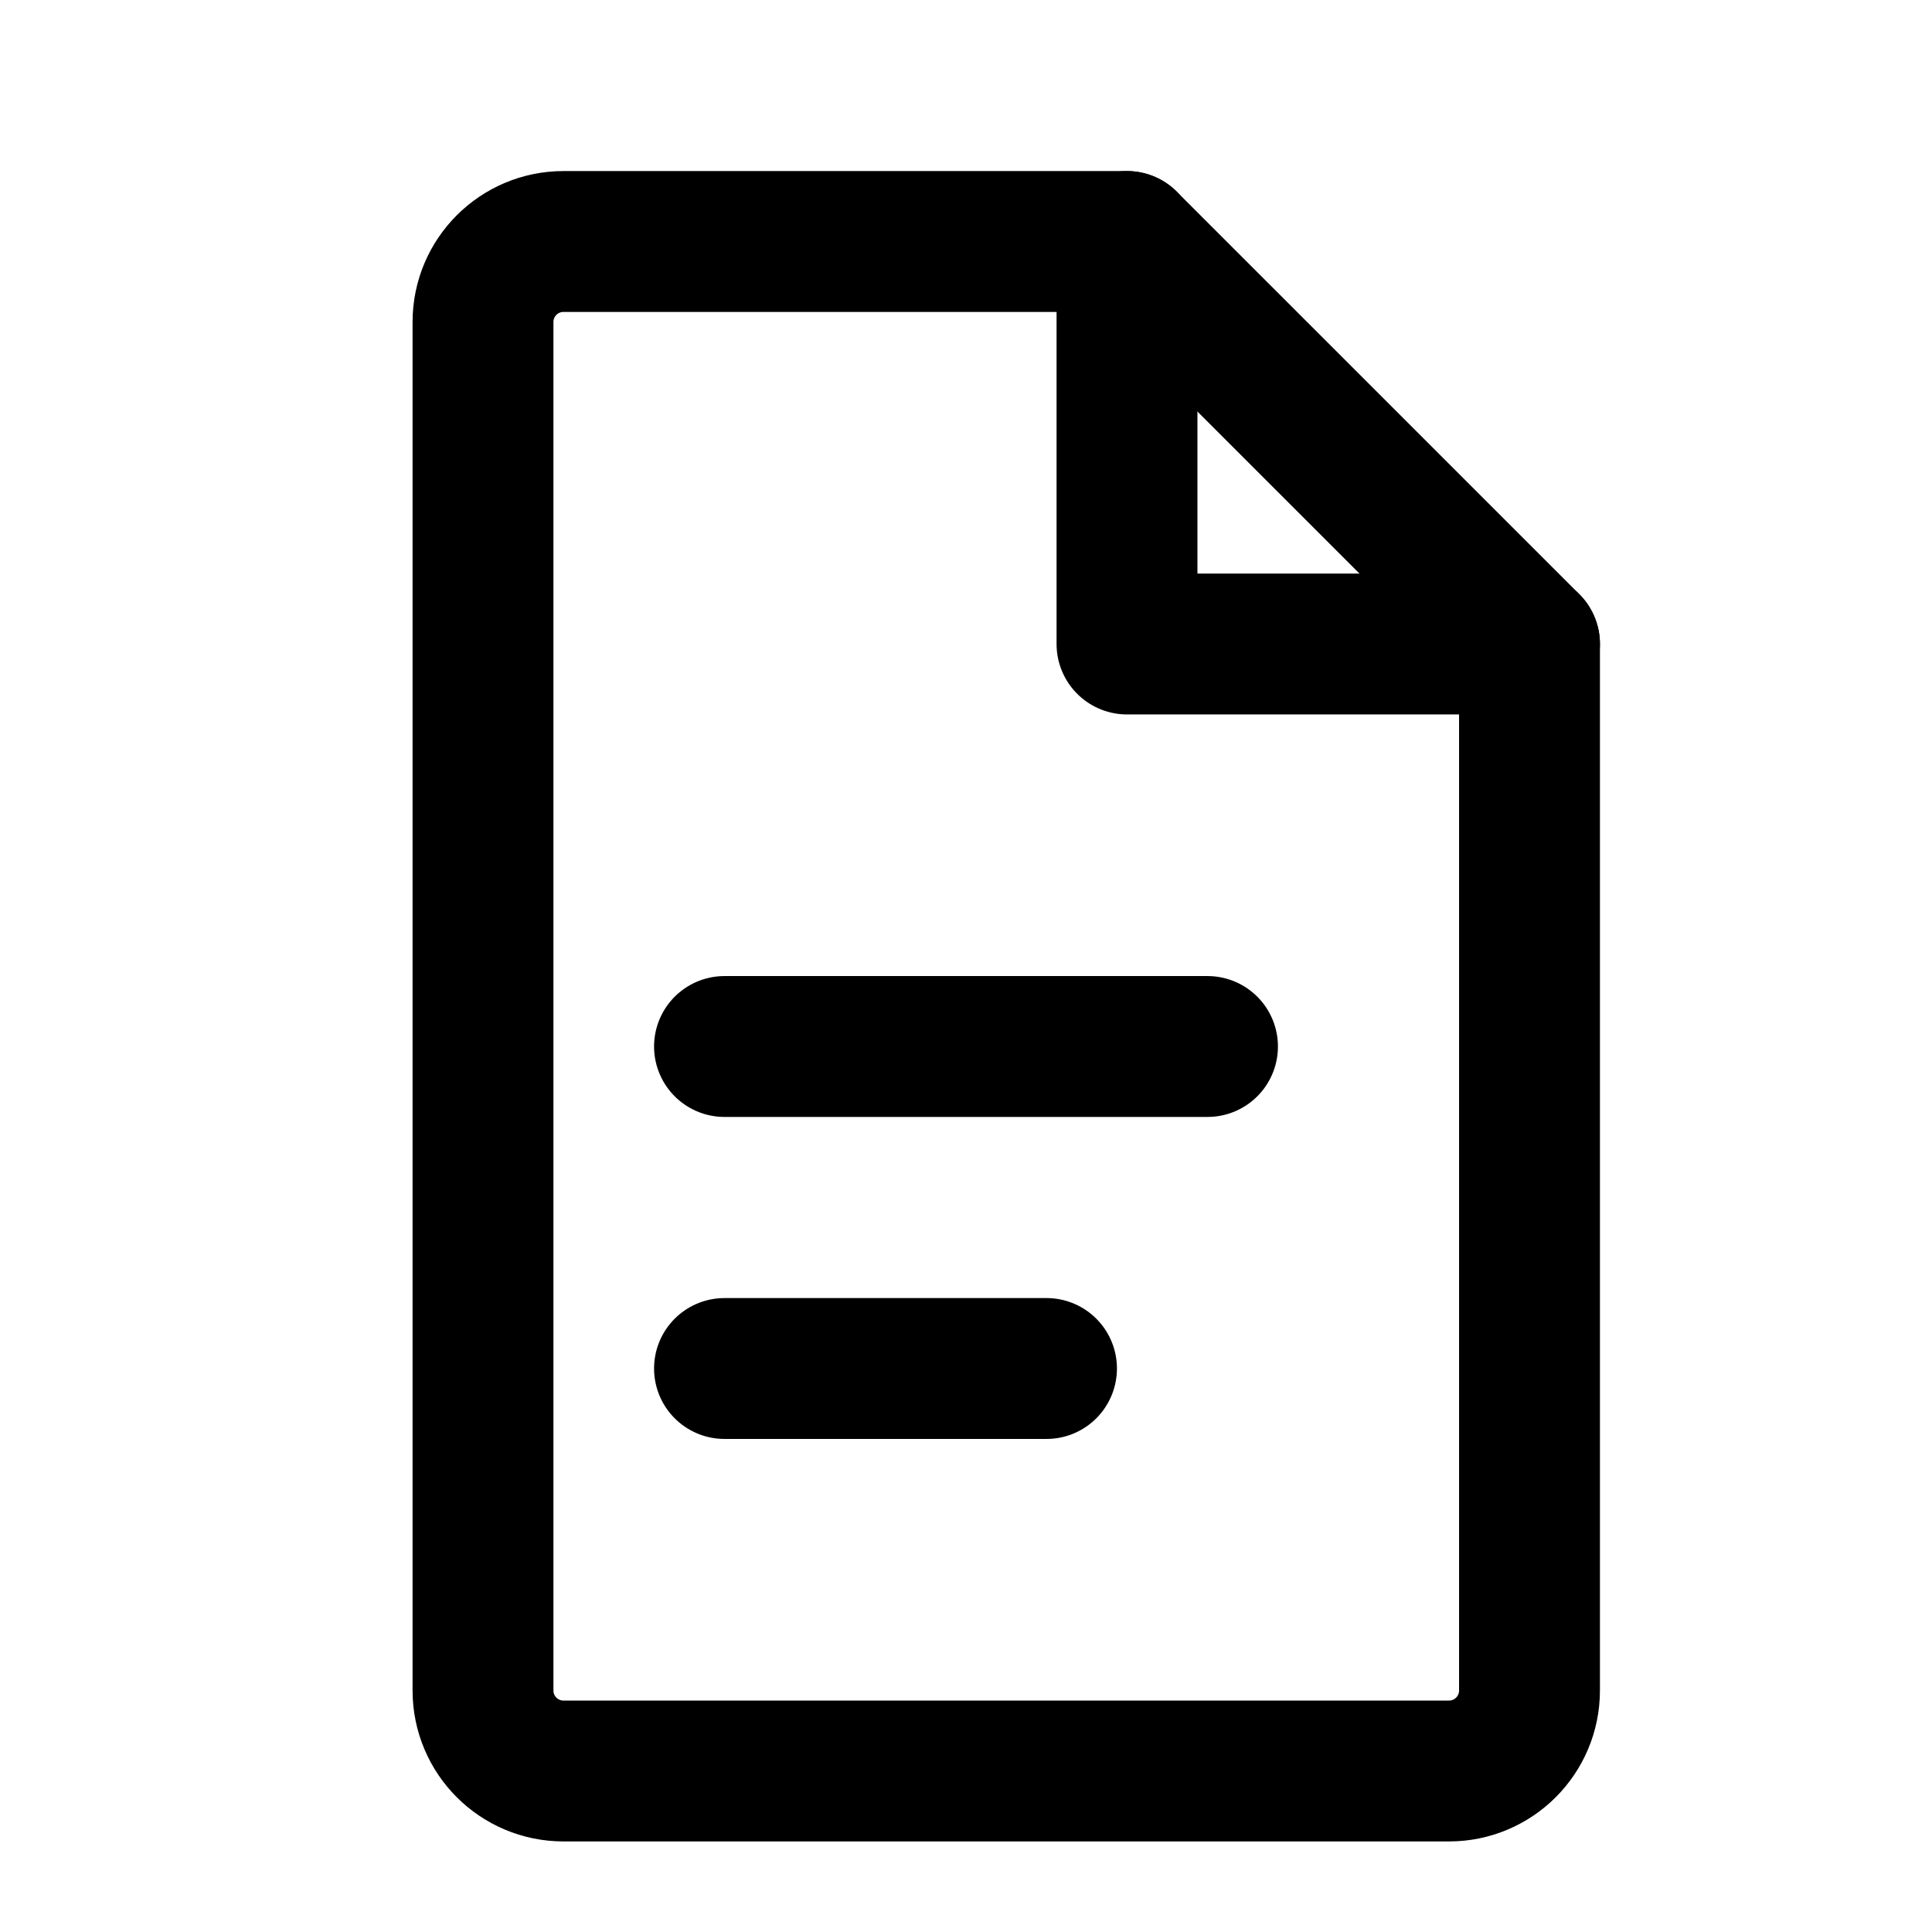
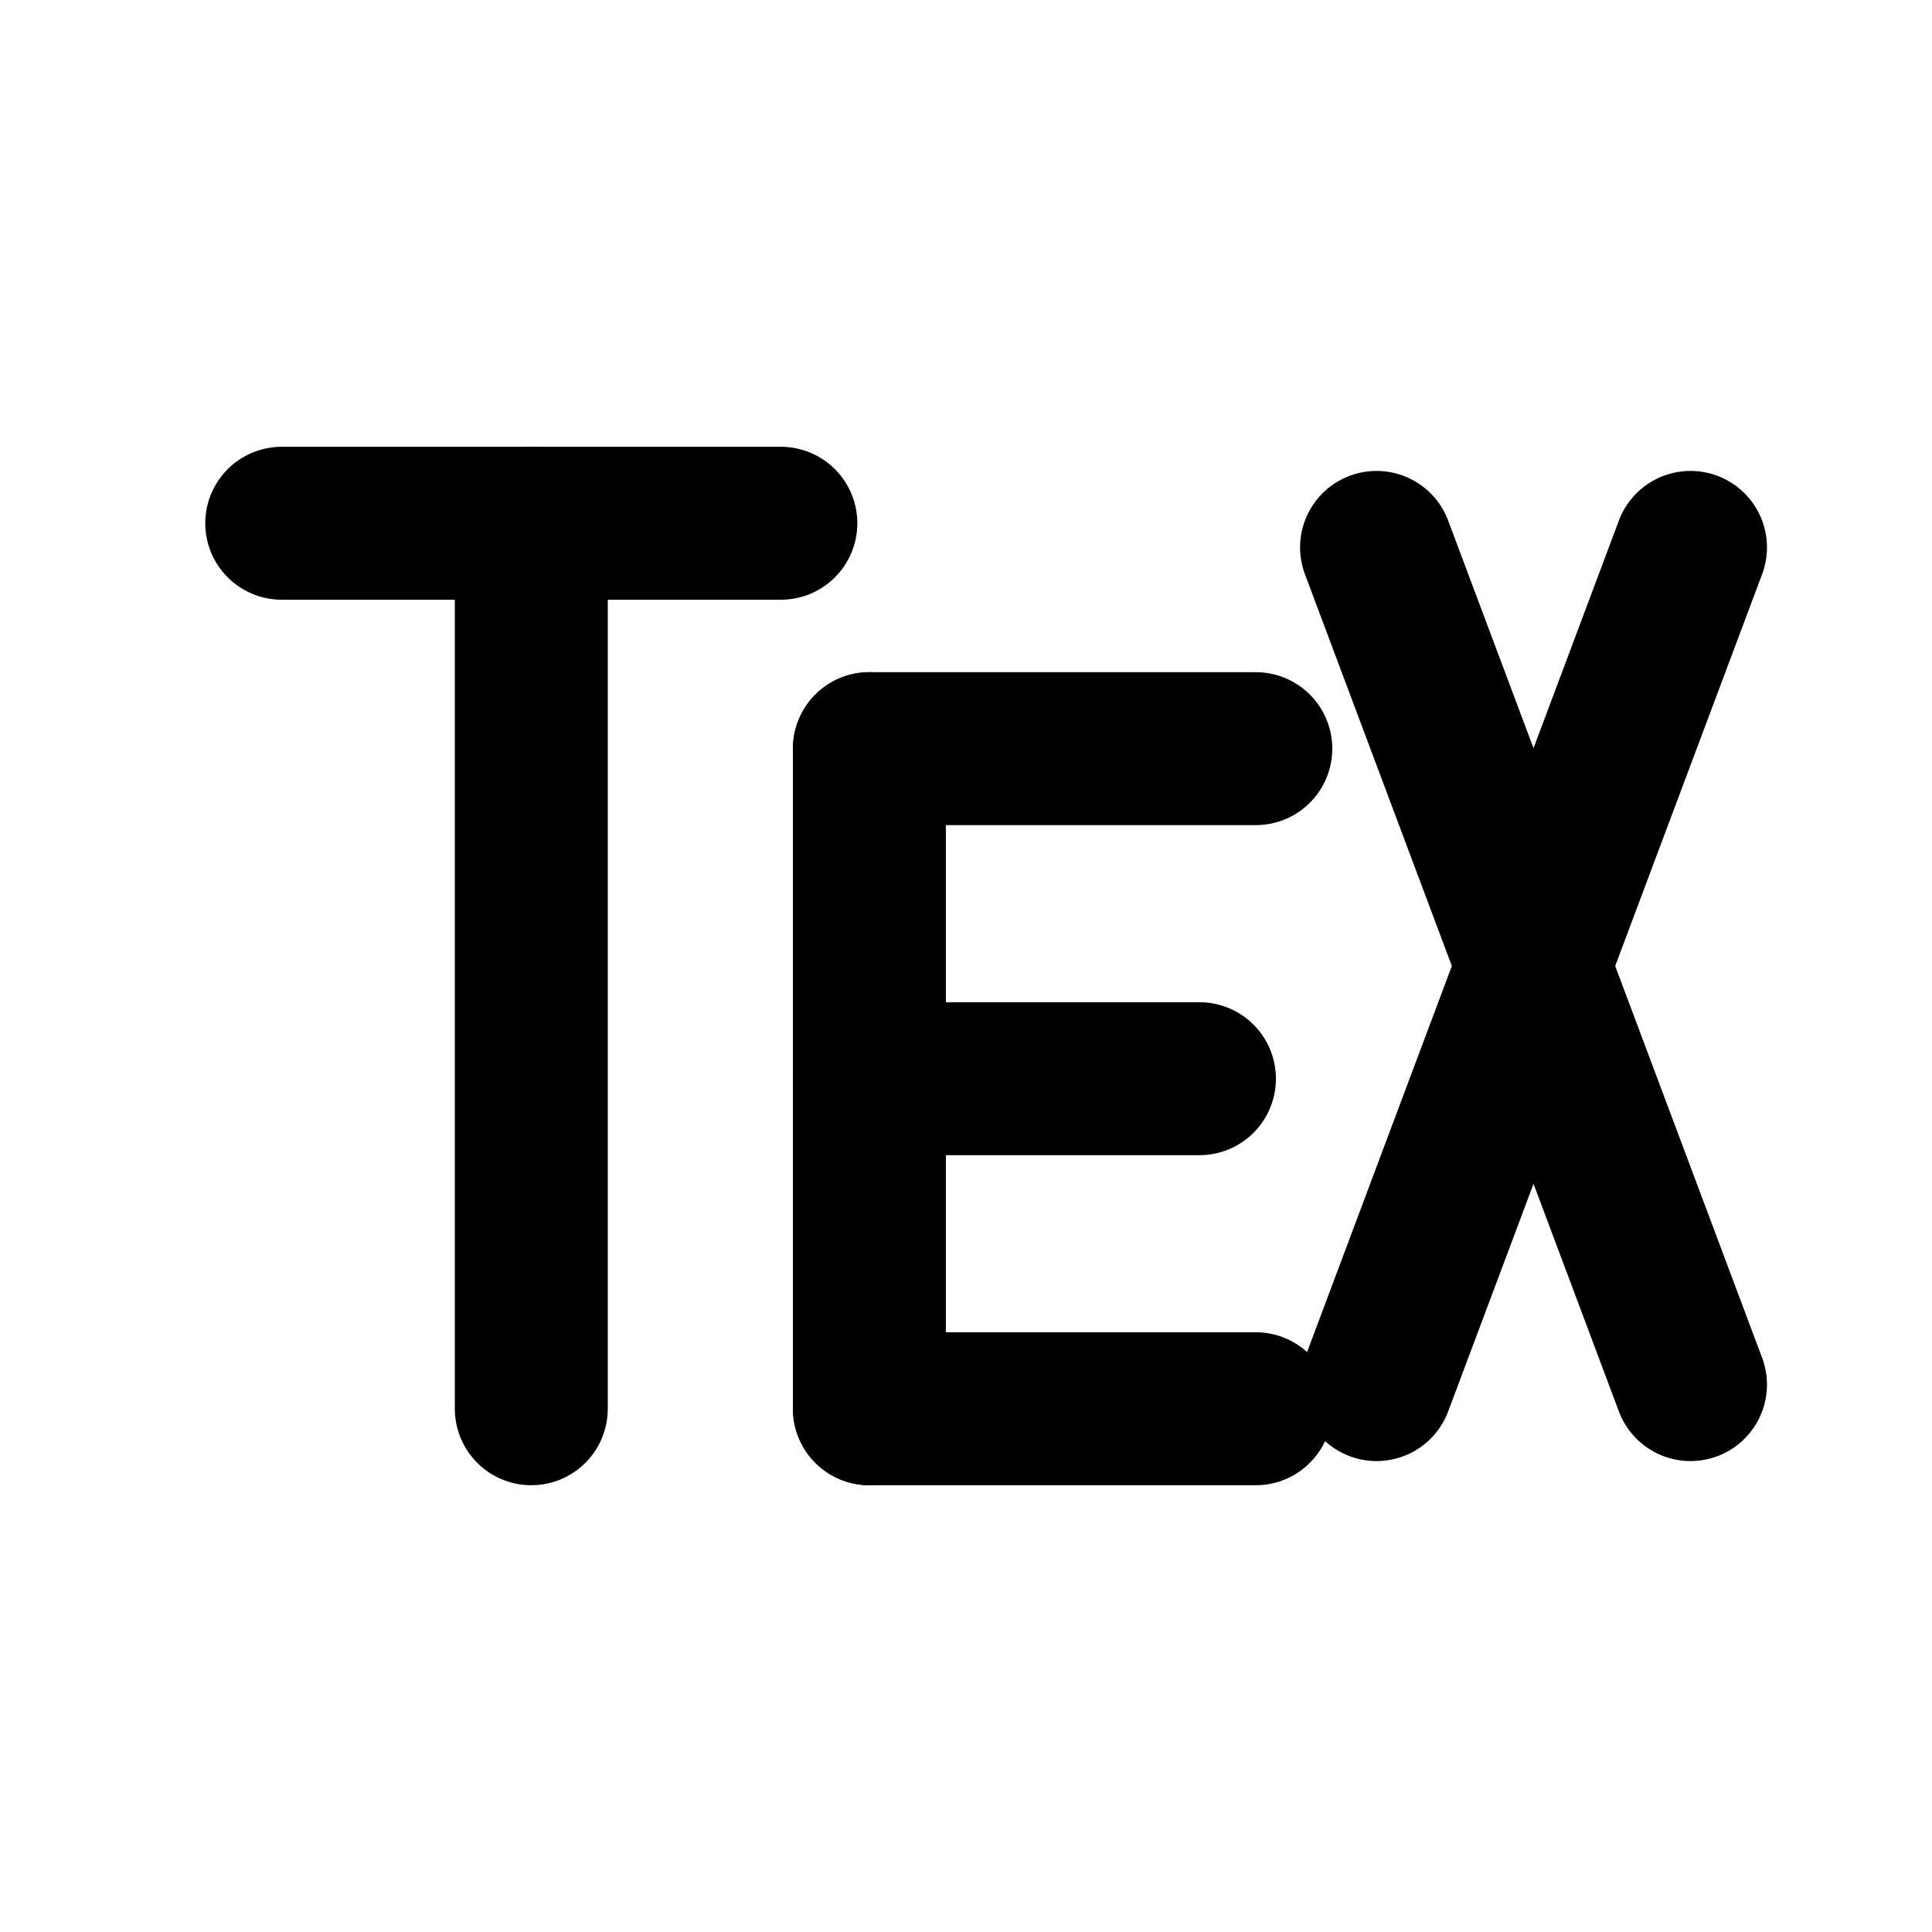
- <svg xmlns="http://www.w3.org/2000/svg" width="24" height="24" viewBox="0 0 24 24" fill="none" stroke="currentColor" stroke-width="1.75" stroke-linecap="round" stroke-linejoin="round">
-   <path d="M7 3h7l5 5v13a1 1 0 0 1-1 1H7a1 1 0 0 1-1-1V4a1 1 0 0 1 1-1z" />
-   <path d="M14 3v5h5" />
-   <path d="M9 13h6M9 17h4" />
+ <svg xmlns="http://www.w3.org/2000/svg" width="24" height="24" viewBox="0 0 24 24" fill="none" stroke="currentColor" stroke-width="1.9" stroke-linecap="round" stroke-linejoin="round">
+   <path d="M3.5 6.5h6.2" />
+   <path d="M6.6 6.5v11" />
+   <path d="M10.8 9.3v8.2" />
+   <path d="M10.8 9.3h4.8" />
+   <path d="M10.8 13.4h4.1" />
+   <path d="M10.8 17.5h4.8" />
+   <path d="M17.1 6.8l3.9 10.4" />
+   <path d="M21 6.8l-3.9 10.4" />
</svg>
